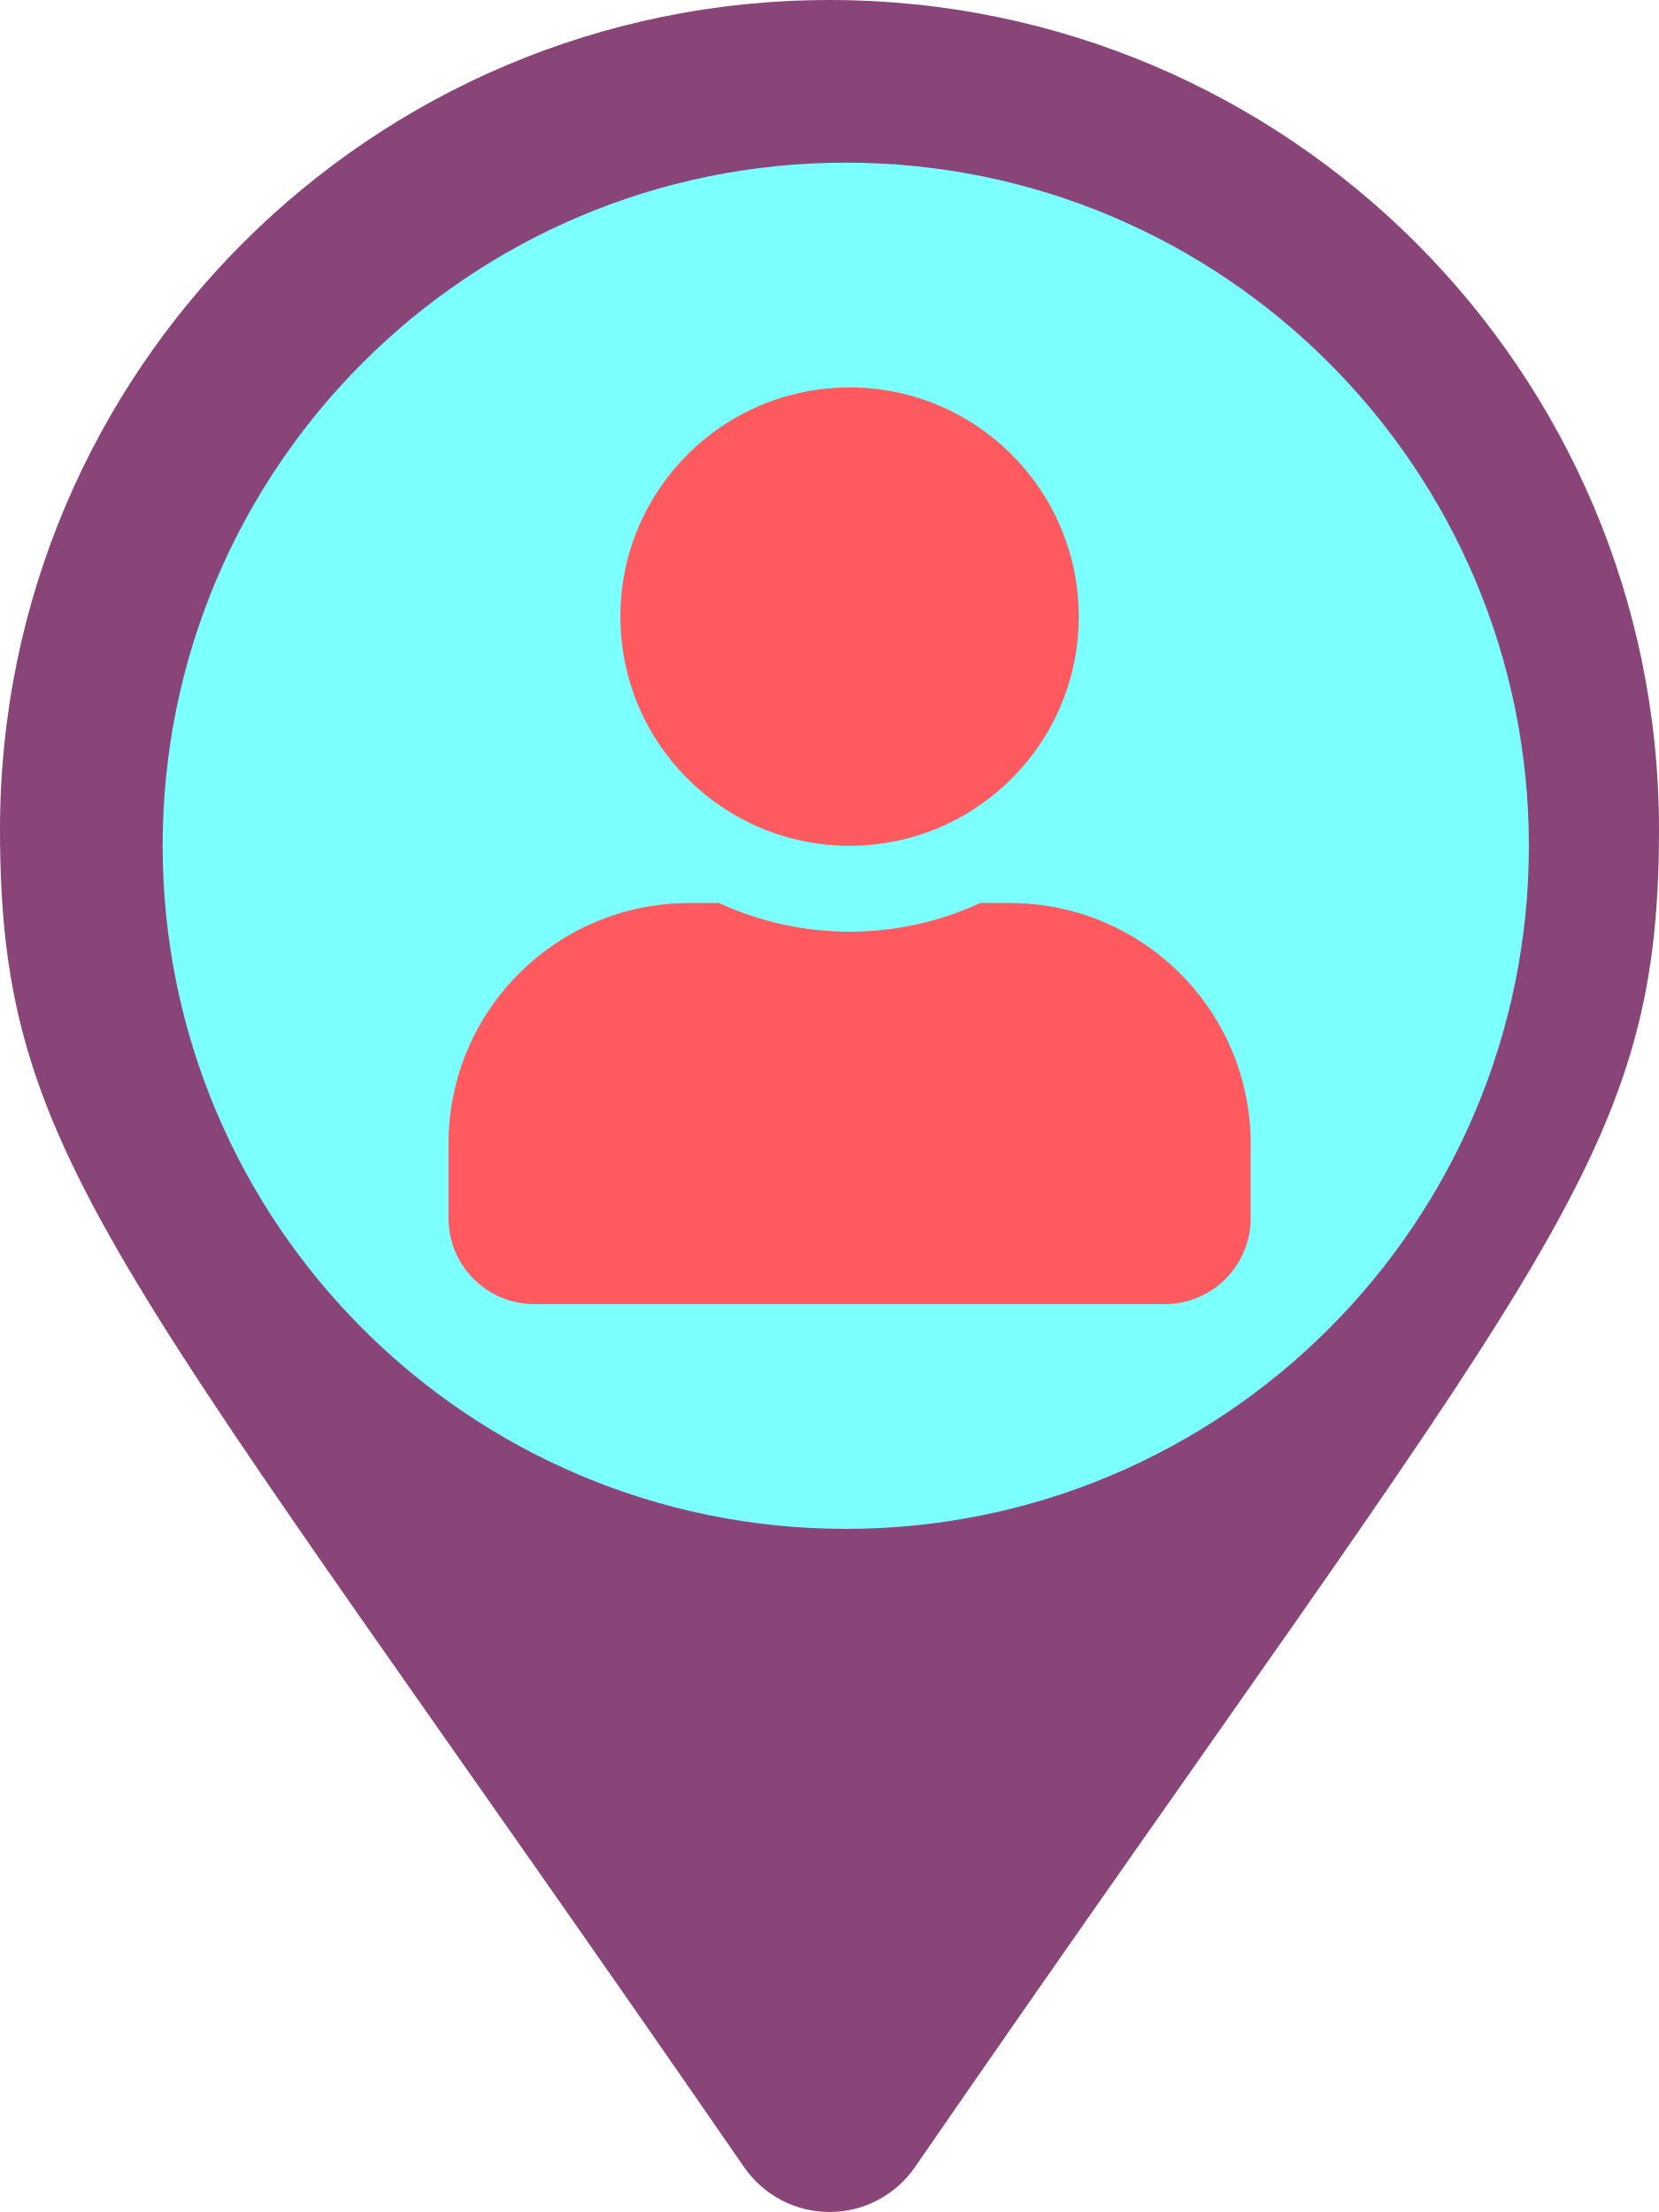
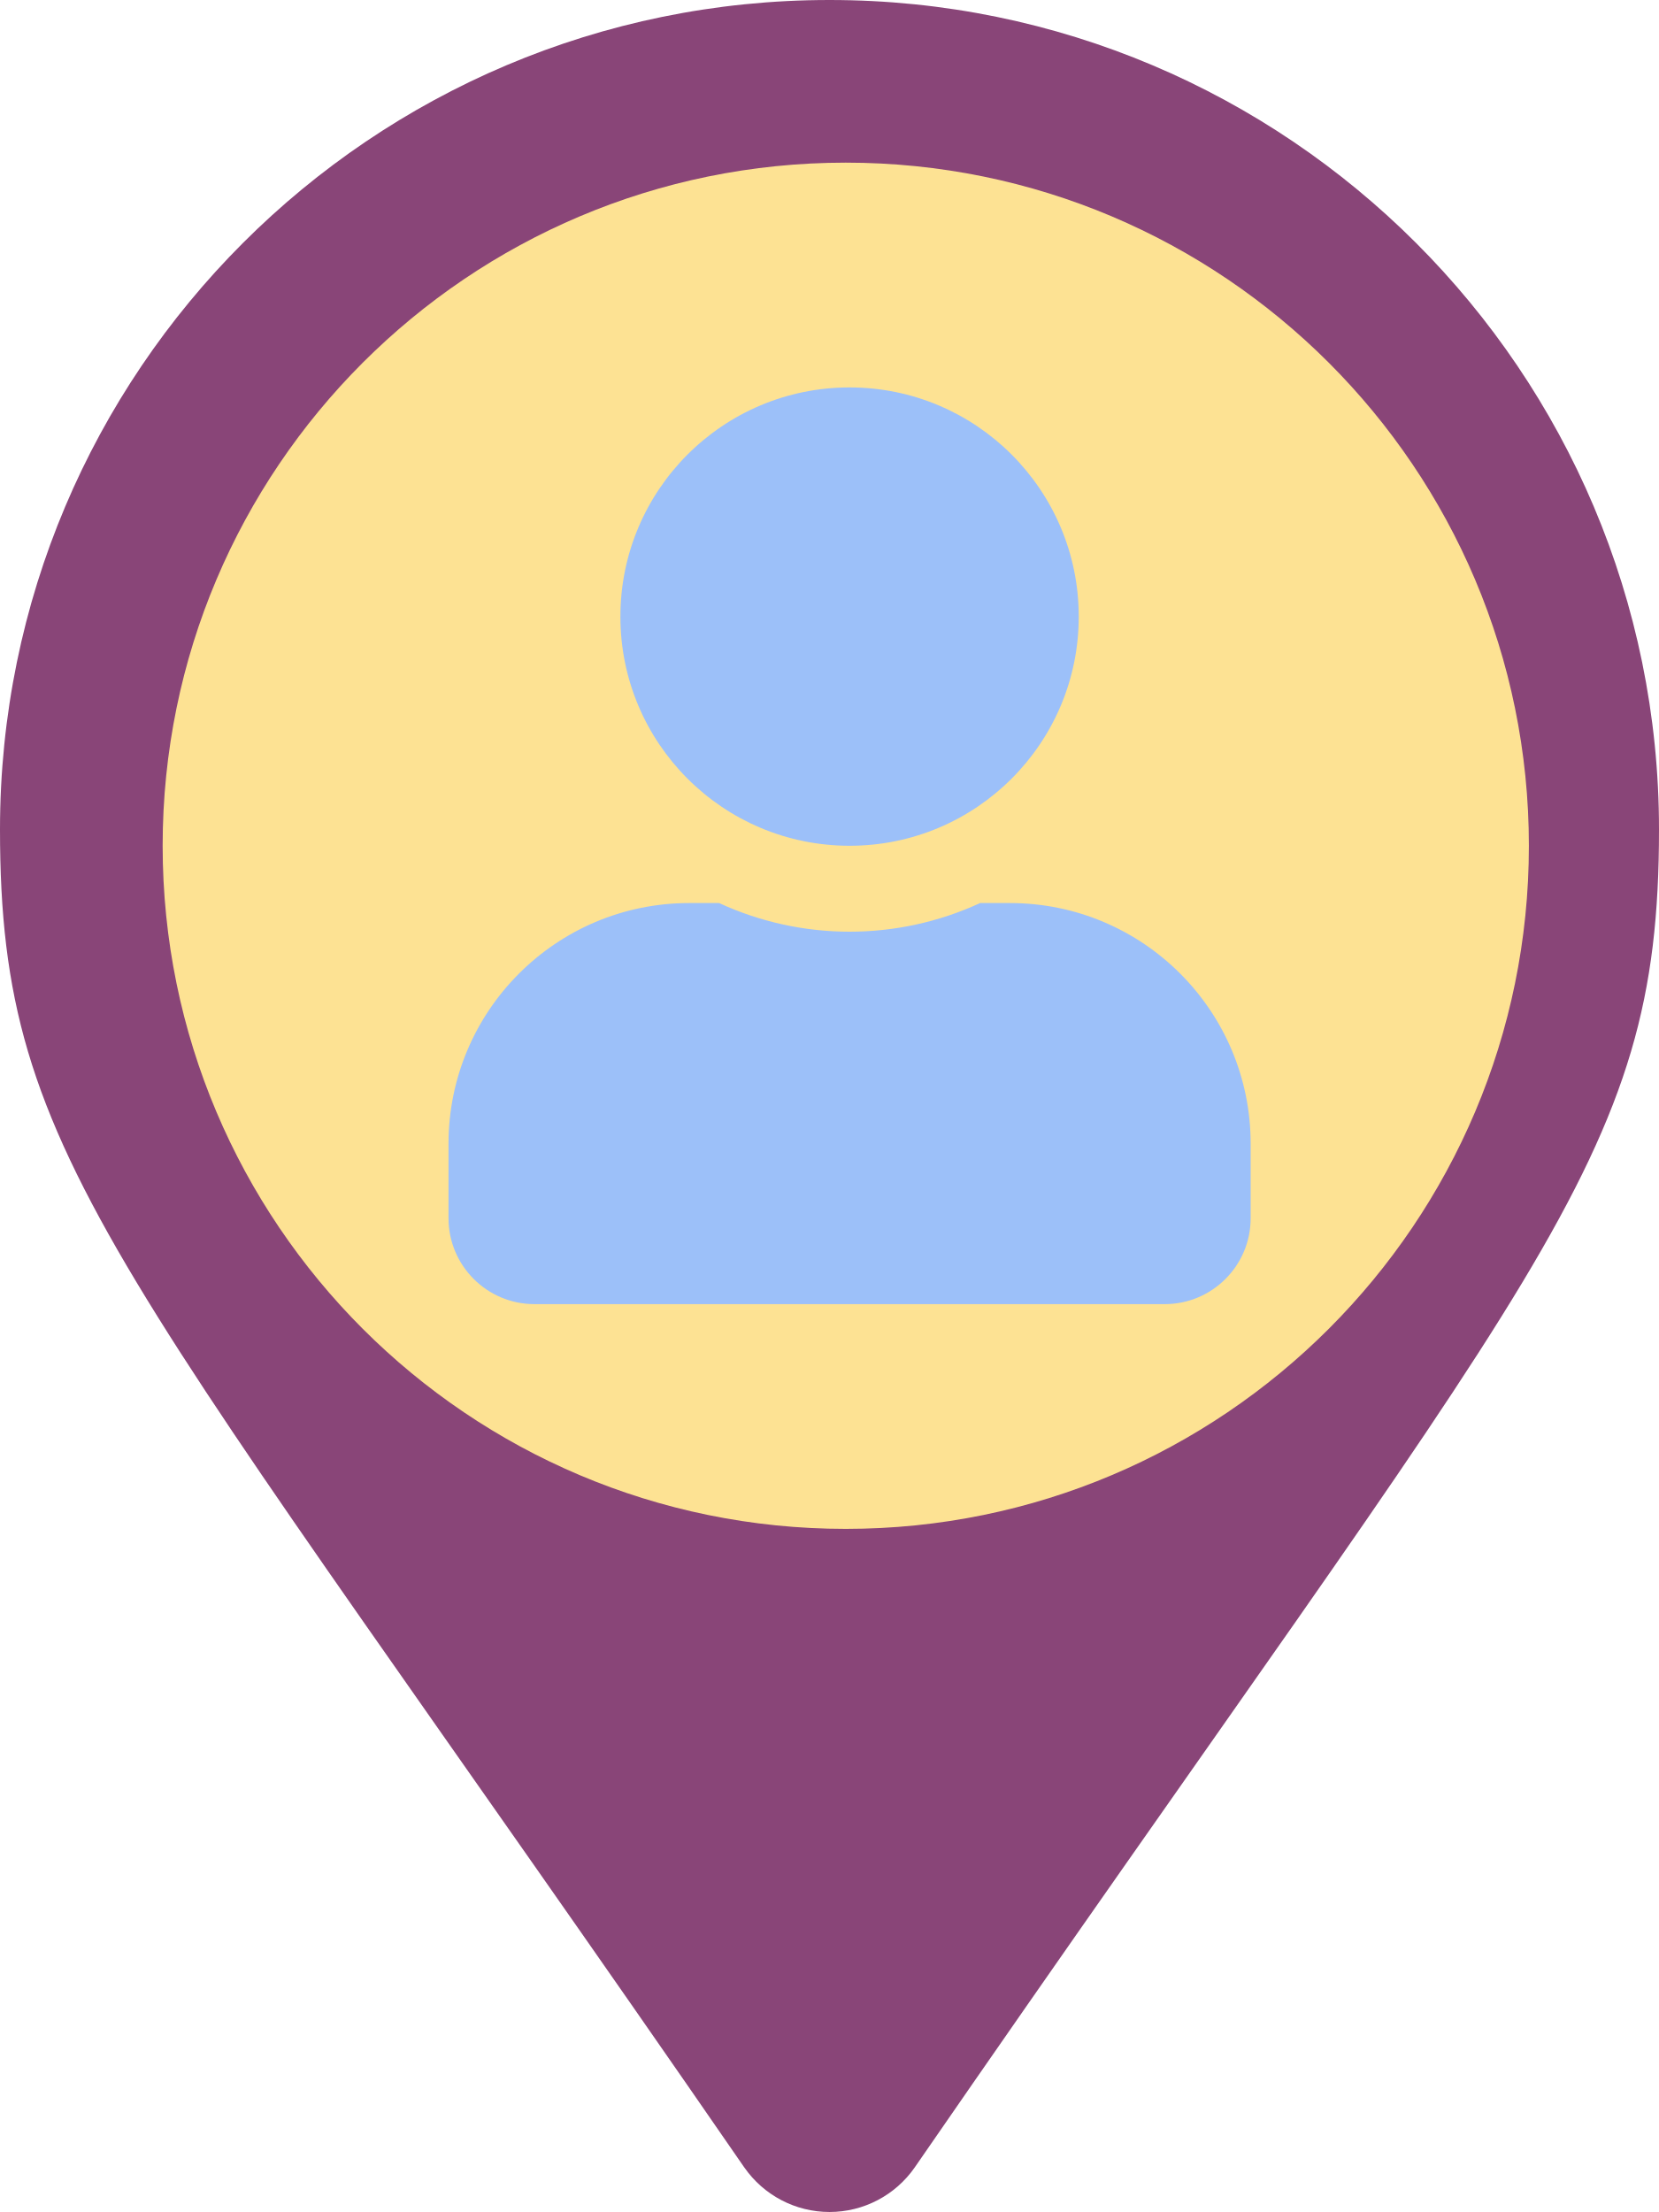
<svg xmlns="http://www.w3.org/2000/svg" width="51" height="68" viewBox="0 0 51 68">
  <g id="map-center" transform="translate(-605 -1886)">
    <path id="Icon_awesome-map-marker-alt" data-name="Icon awesome-map-marker-alt" d="M22.879,66.628C3.582,38.653,0,35.781,0,25.5a25.5,25.5,0,0,1,51,0c0,10.281-3.582,13.153-22.879,41.128a3.189,3.189,0,0,1-5.241,0Zm2.621-30.5A10.625,10.625,0,1,0,14.875,25.5,10.625,10.625,0,0,0,25.5,36.125Z" transform="translate(605 1886)" fill="#894578" />
-     <circle id="Ellipse_1" data-name="Ellipse 1" cx="21" cy="21" r="21" transform="translate(610 1891)" fill="#7bffff" />
-     <path id="Icon_awesome-user" data-name="Icon awesome-user" d="M12.33,14.091A7.045,7.045,0,1,0,5.284,7.045,7.045,7.045,0,0,0,12.33,14.091Zm4.932,1.761h-.919a9.582,9.582,0,0,1-8.025,0H7.4A7.4,7.4,0,0,0,0,23.25v2.29a2.643,2.643,0,0,0,2.642,2.642H22.017a2.643,2.643,0,0,0,2.642-2.642V23.25A7.4,7.4,0,0,0,17.261,15.852Z" transform="translate(618.788 1897.909)" fill="#ff5a5f" />
+     <circle id="Ellipse_1" data-name="Ellipse 1" cx="21" cy="21" r="21" transform="translate(610 1891)" fill="#fde293" />
+     <path id="Icon_awesome-user" data-name="Icon awesome-user" d="M12.33,14.091A7.045,7.045,0,1,0,5.284,7.045,7.045,7.045,0,0,0,12.33,14.091Zm4.932,1.761h-.919a9.582,9.582,0,0,1-8.025,0H7.4A7.4,7.4,0,0,0,0,23.25v2.29a2.643,2.643,0,0,0,2.642,2.642H22.017a2.643,2.643,0,0,0,2.642-2.642V23.25A7.4,7.4,0,0,0,17.261,15.852Z" transform="translate(618.788 1897.909)" fill="#9cc0f9" />
  </g>
</svg>
